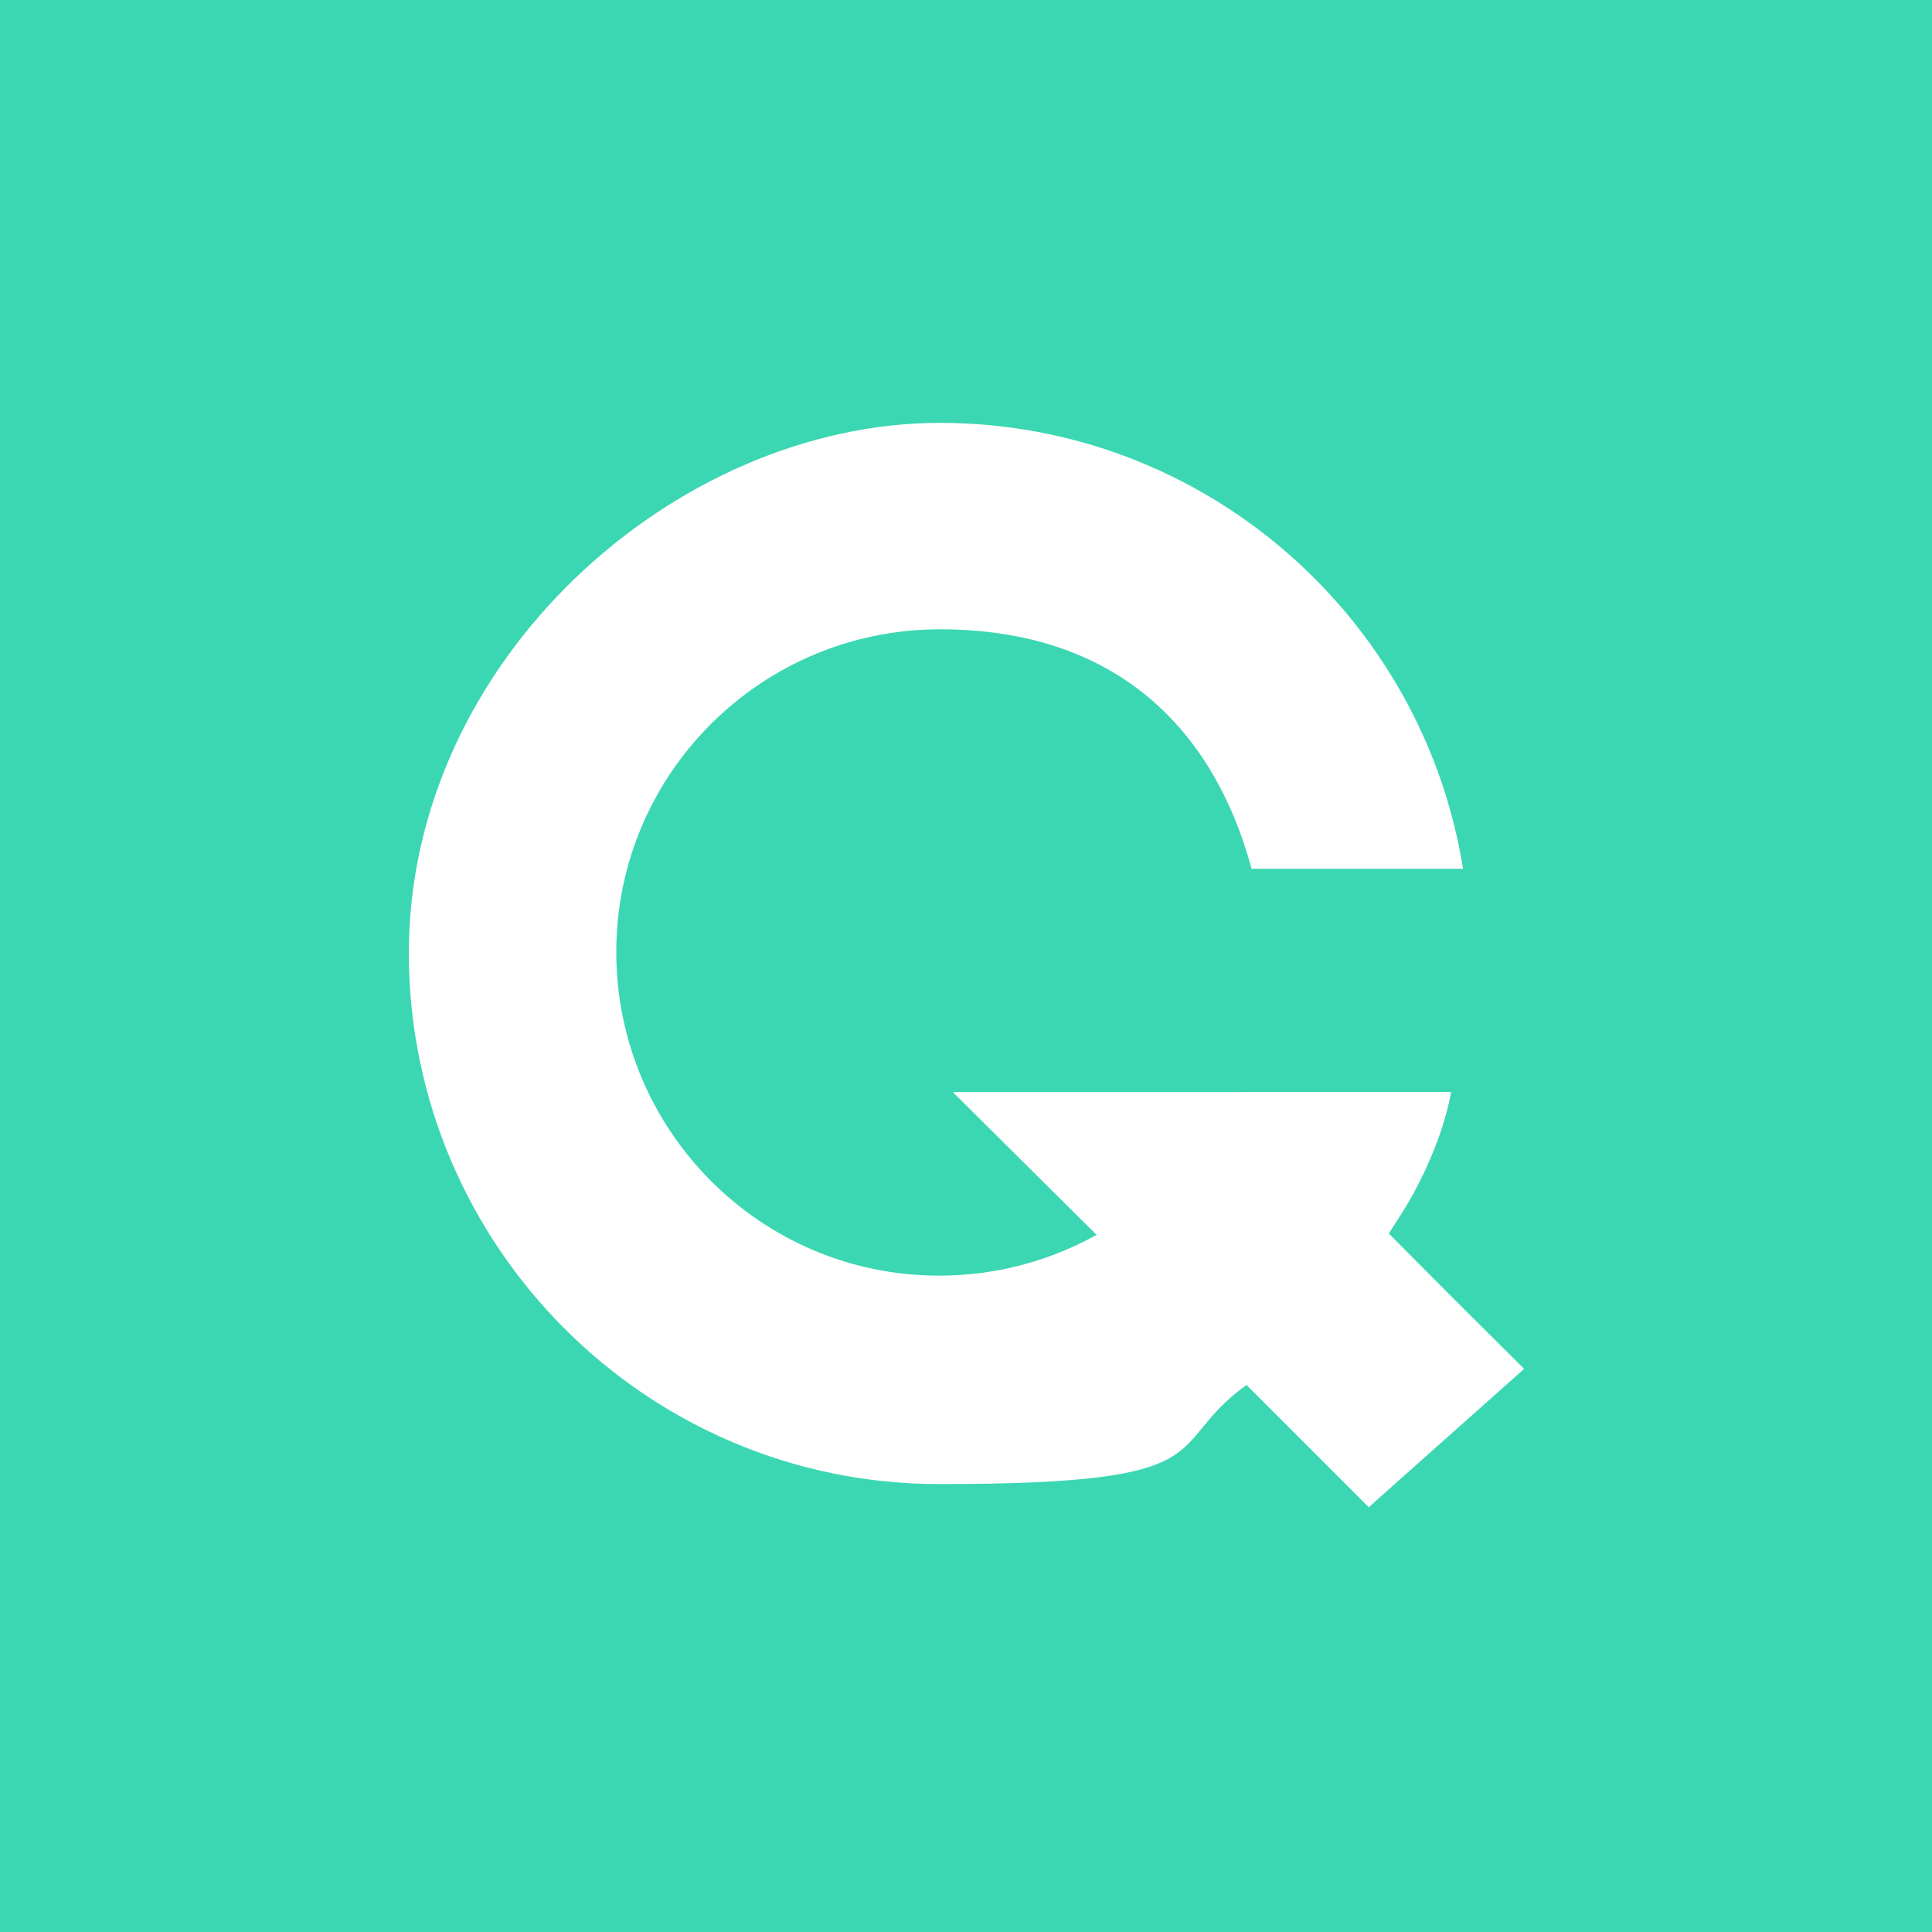
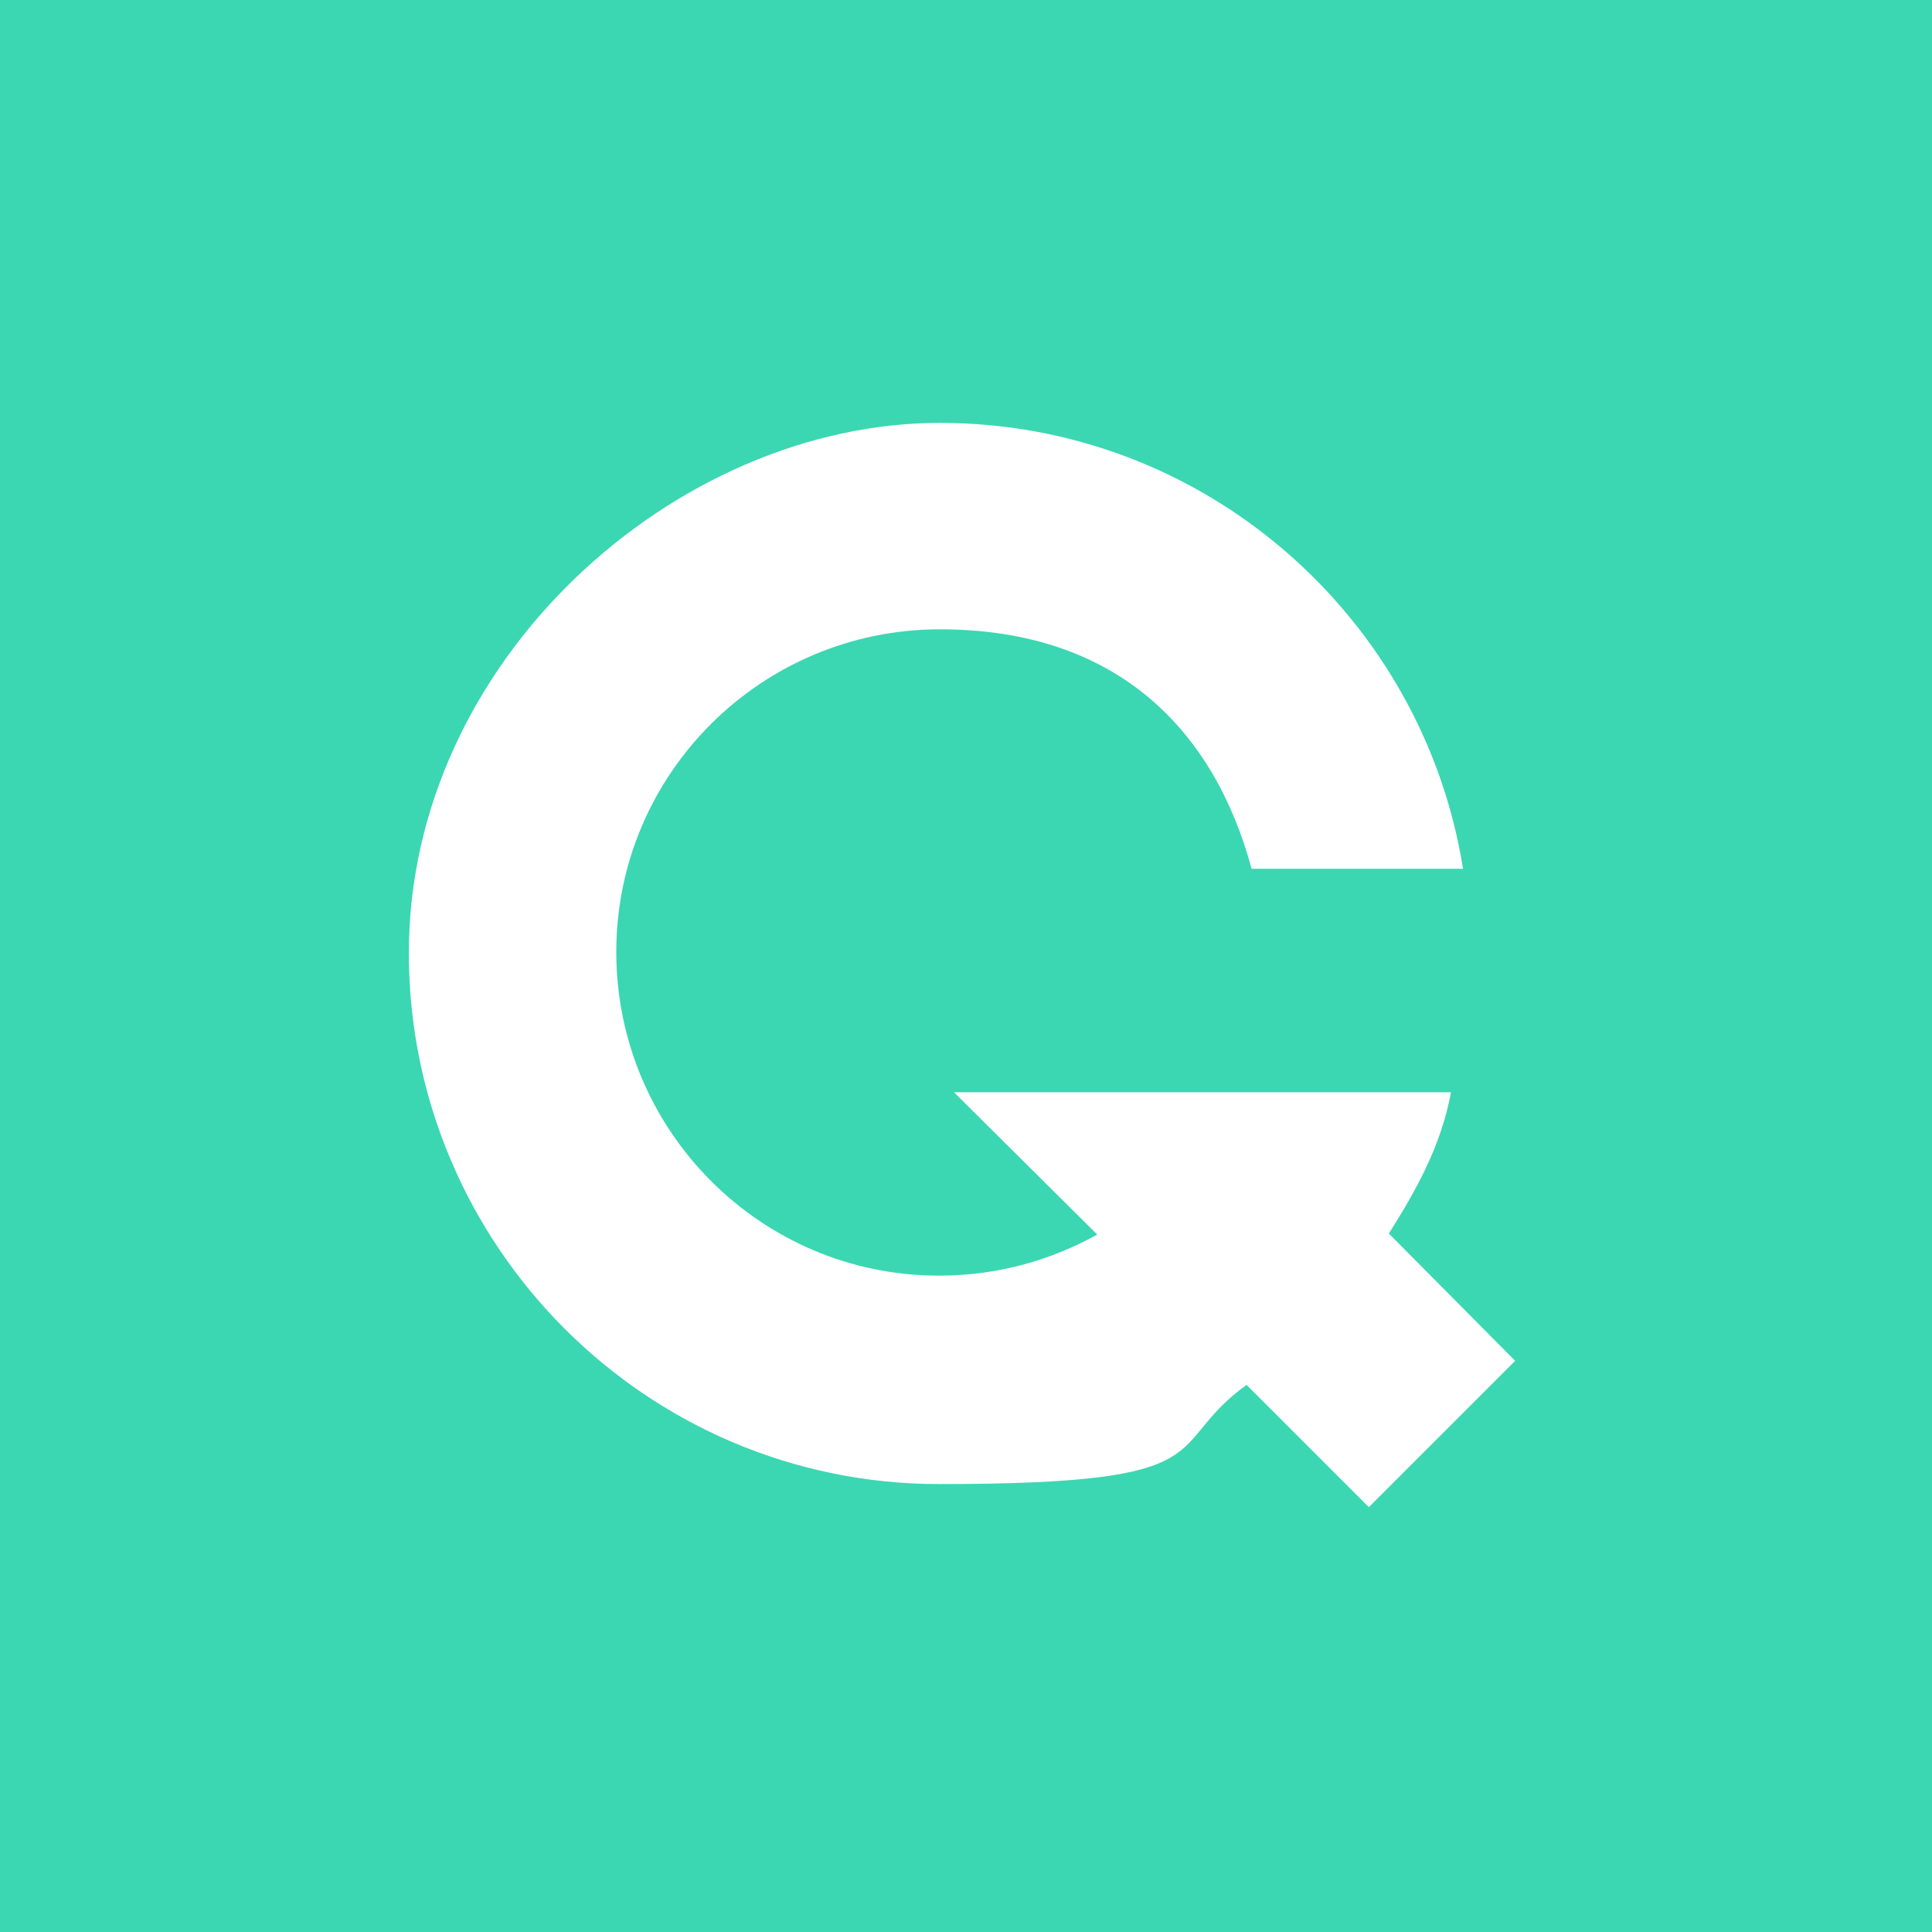
- <svg xmlns="http://www.w3.org/2000/svg" id="Layer_1" version="1.1" viewBox="0 0 192.8 192.8">
-   <defs>
-     <style>
-       .st0 {
-         fill: #fff;
-       }
- 
-       .st1 {
-         fill: #3bd7b2;
-       }
-     </style>
-   </defs>
-   <rect class="st1" width="192.8" height="192.8" />
-   <g>
-     <g>
-       <path class="st0" d="M144.8,109h-49.6l14.3,14.2c-4.7,2.6-10,4.1-15.8,4.1-17.8,0-32.2-14.5-32.2-32.3s14.5-32.2,32.3-32.2,27.4,10.2,31.1,23.9h21.1c-4-25.1-25.8-44.5-52.2-44.5s-53,23.7-53,52.9,23.7,53,52.9,53,22.1-3.7,30.7-9.9l12.2,12.2,14.6-14.6-12.6-12.7c2.7-4.3,5.2-8.7,6.2-14.1Z" />
-       <path class="st0" d="M124.4,138.2l12.2,12.2,15.5-13.8-13.6-13.5c2.7-4.3,4.8-9.1,6.2-14.1h-49.6l14.3,14.2" />
-     </g>
-     <path class="st0" d="M138.5,123.1l-14.5-14.1h20.8s-1.2,7.2-6.3,14.1Z" />
-   </g>
+ <svg xmlns="http://www.w3.org/2000/svg" baseProfile="tiny" version="1.2" viewBox="0 0 192.8 192.8">
+   <rect width="192.8" height="192.8" fill="#3bd7b2" />
+   <path d="M144.8,109h-49.6l14.3,14.2c-4.7,2.6-10,4.1-15.8,4.1-17.8,0-32.2-14.5-32.2-32.3s14.5-32.2,32.3-32.2,27.4,10.2,31.1,23.9h21.1c-4-25.1-25.8-44.5-52.2-44.5s-53,23.7-53,52.9,23.7,53,52.9,53,22.1-3.7,30.7-9.9l12.2,12.2,14.6-14.6-12.6-12.7c2.7-4.3,5.2-8.7,6.2-14.1Z" fill="#fff" />
</svg>
